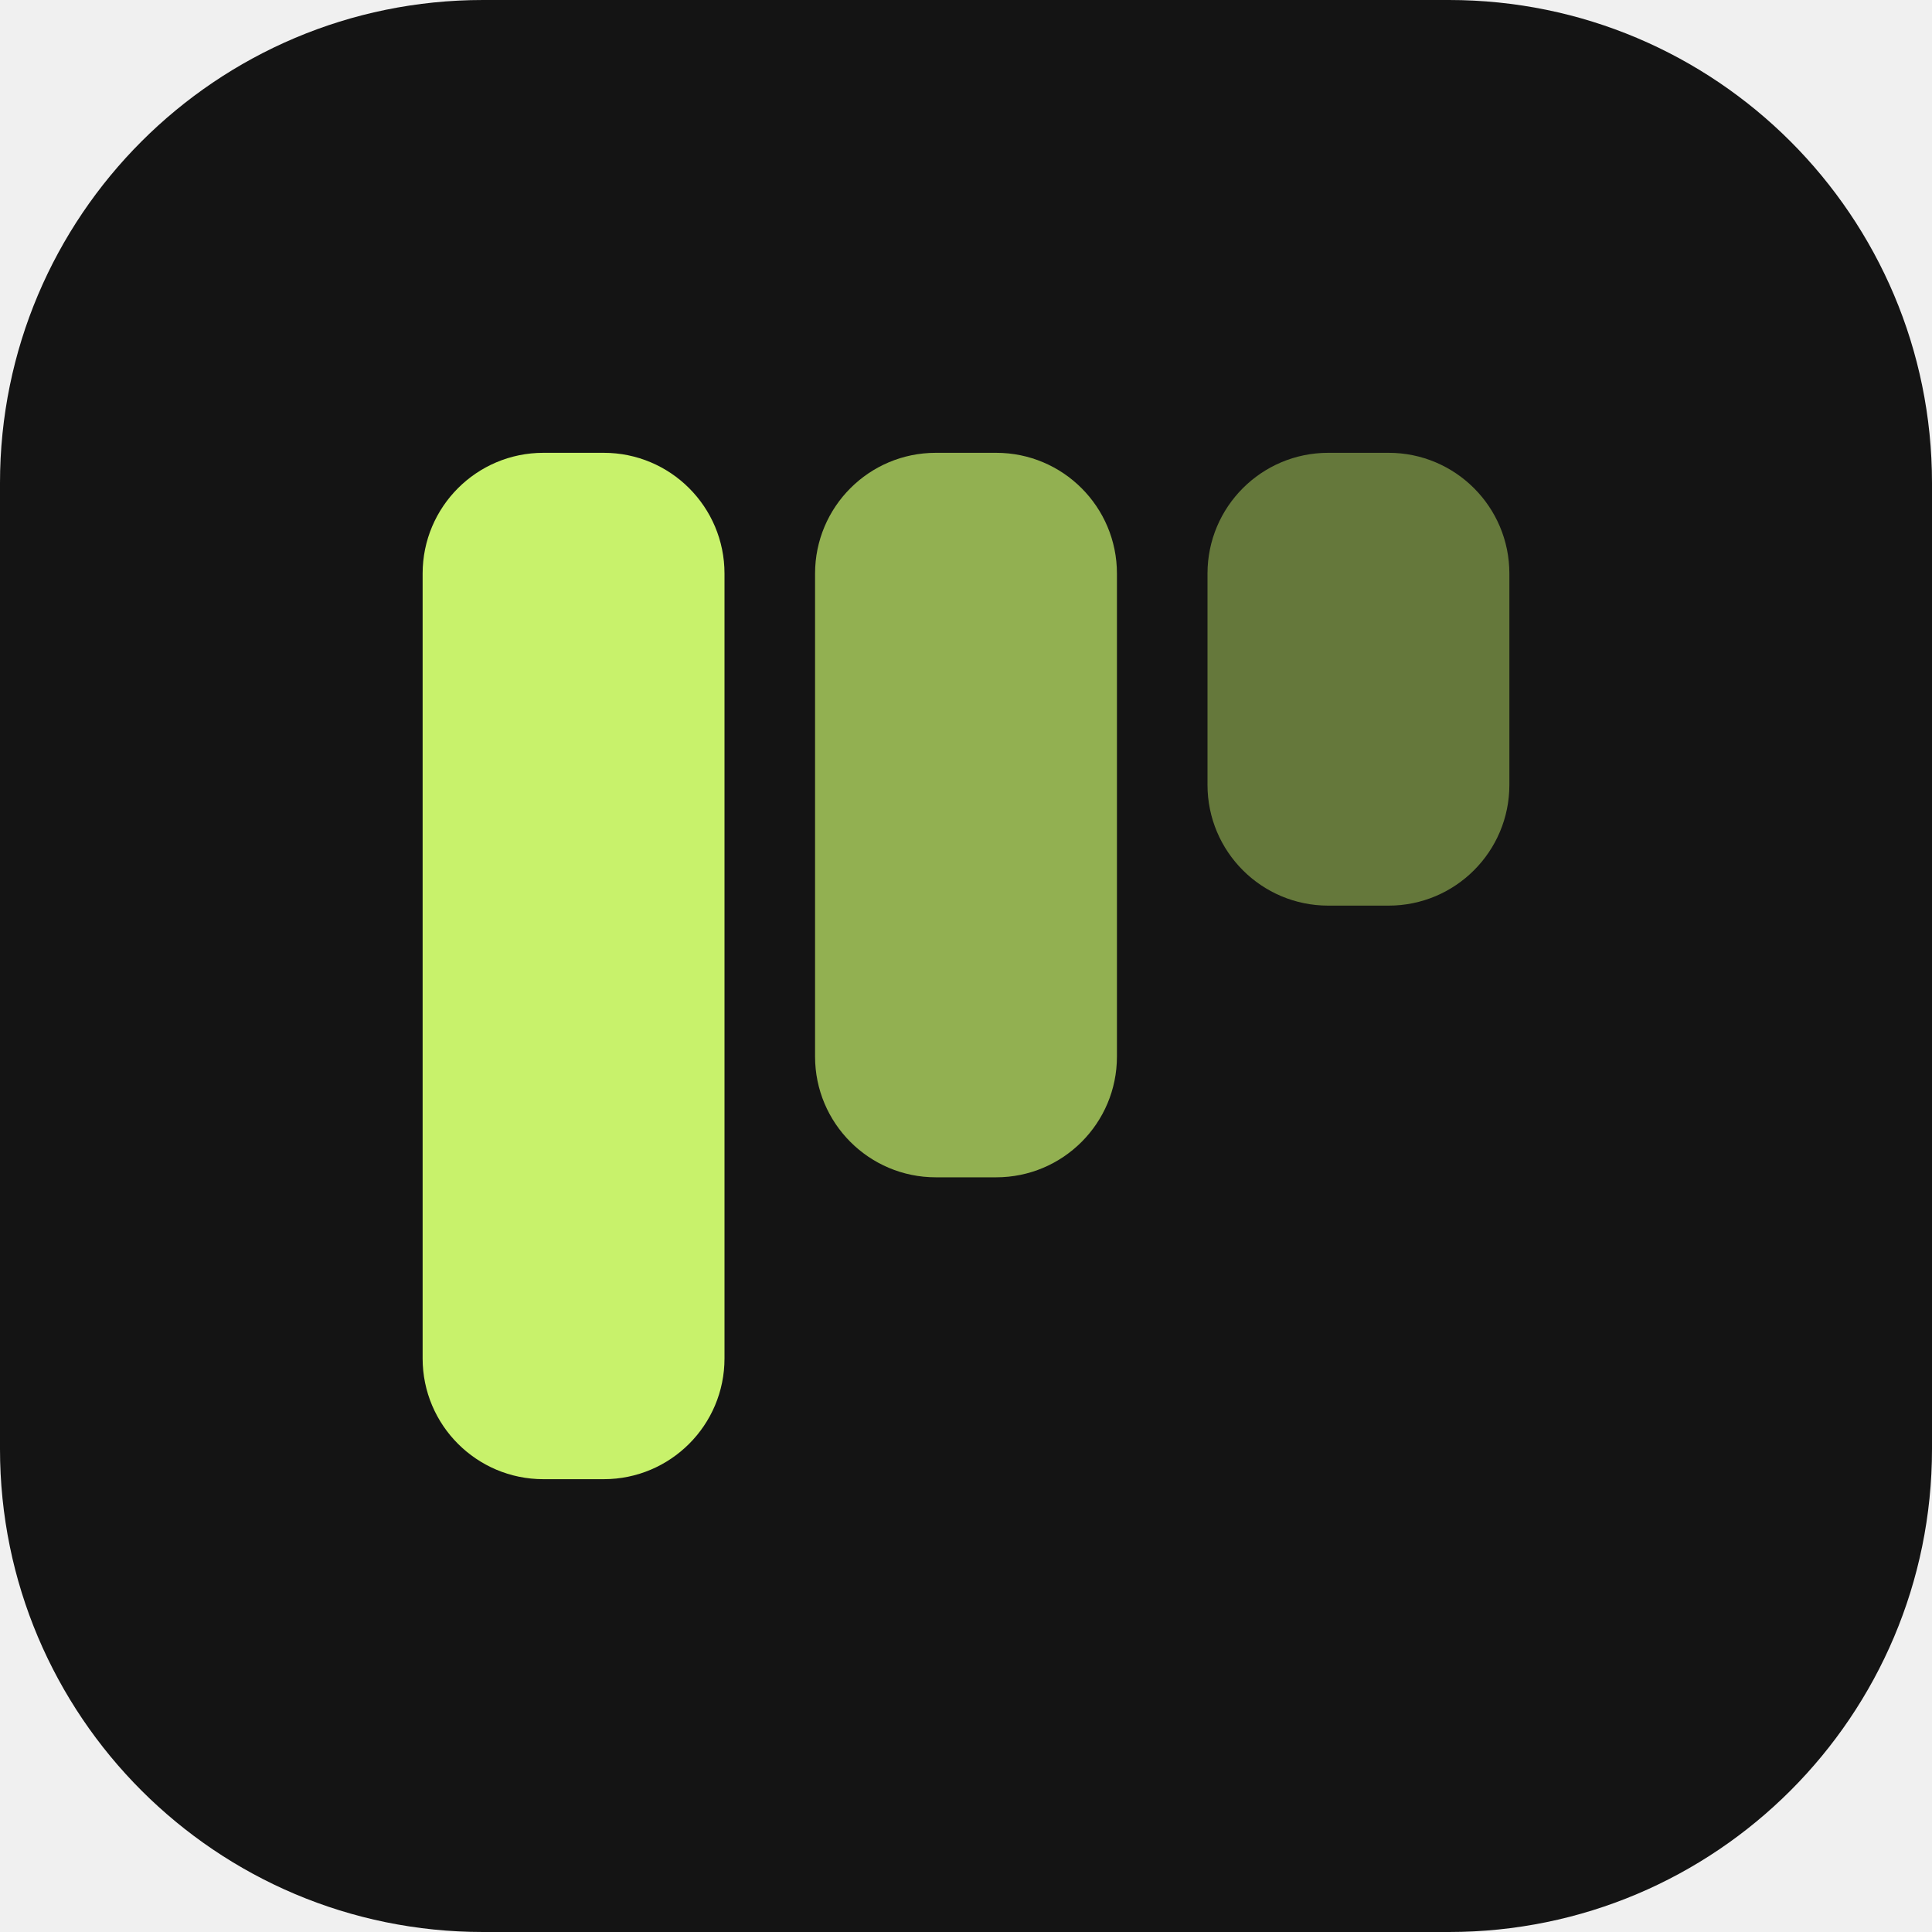
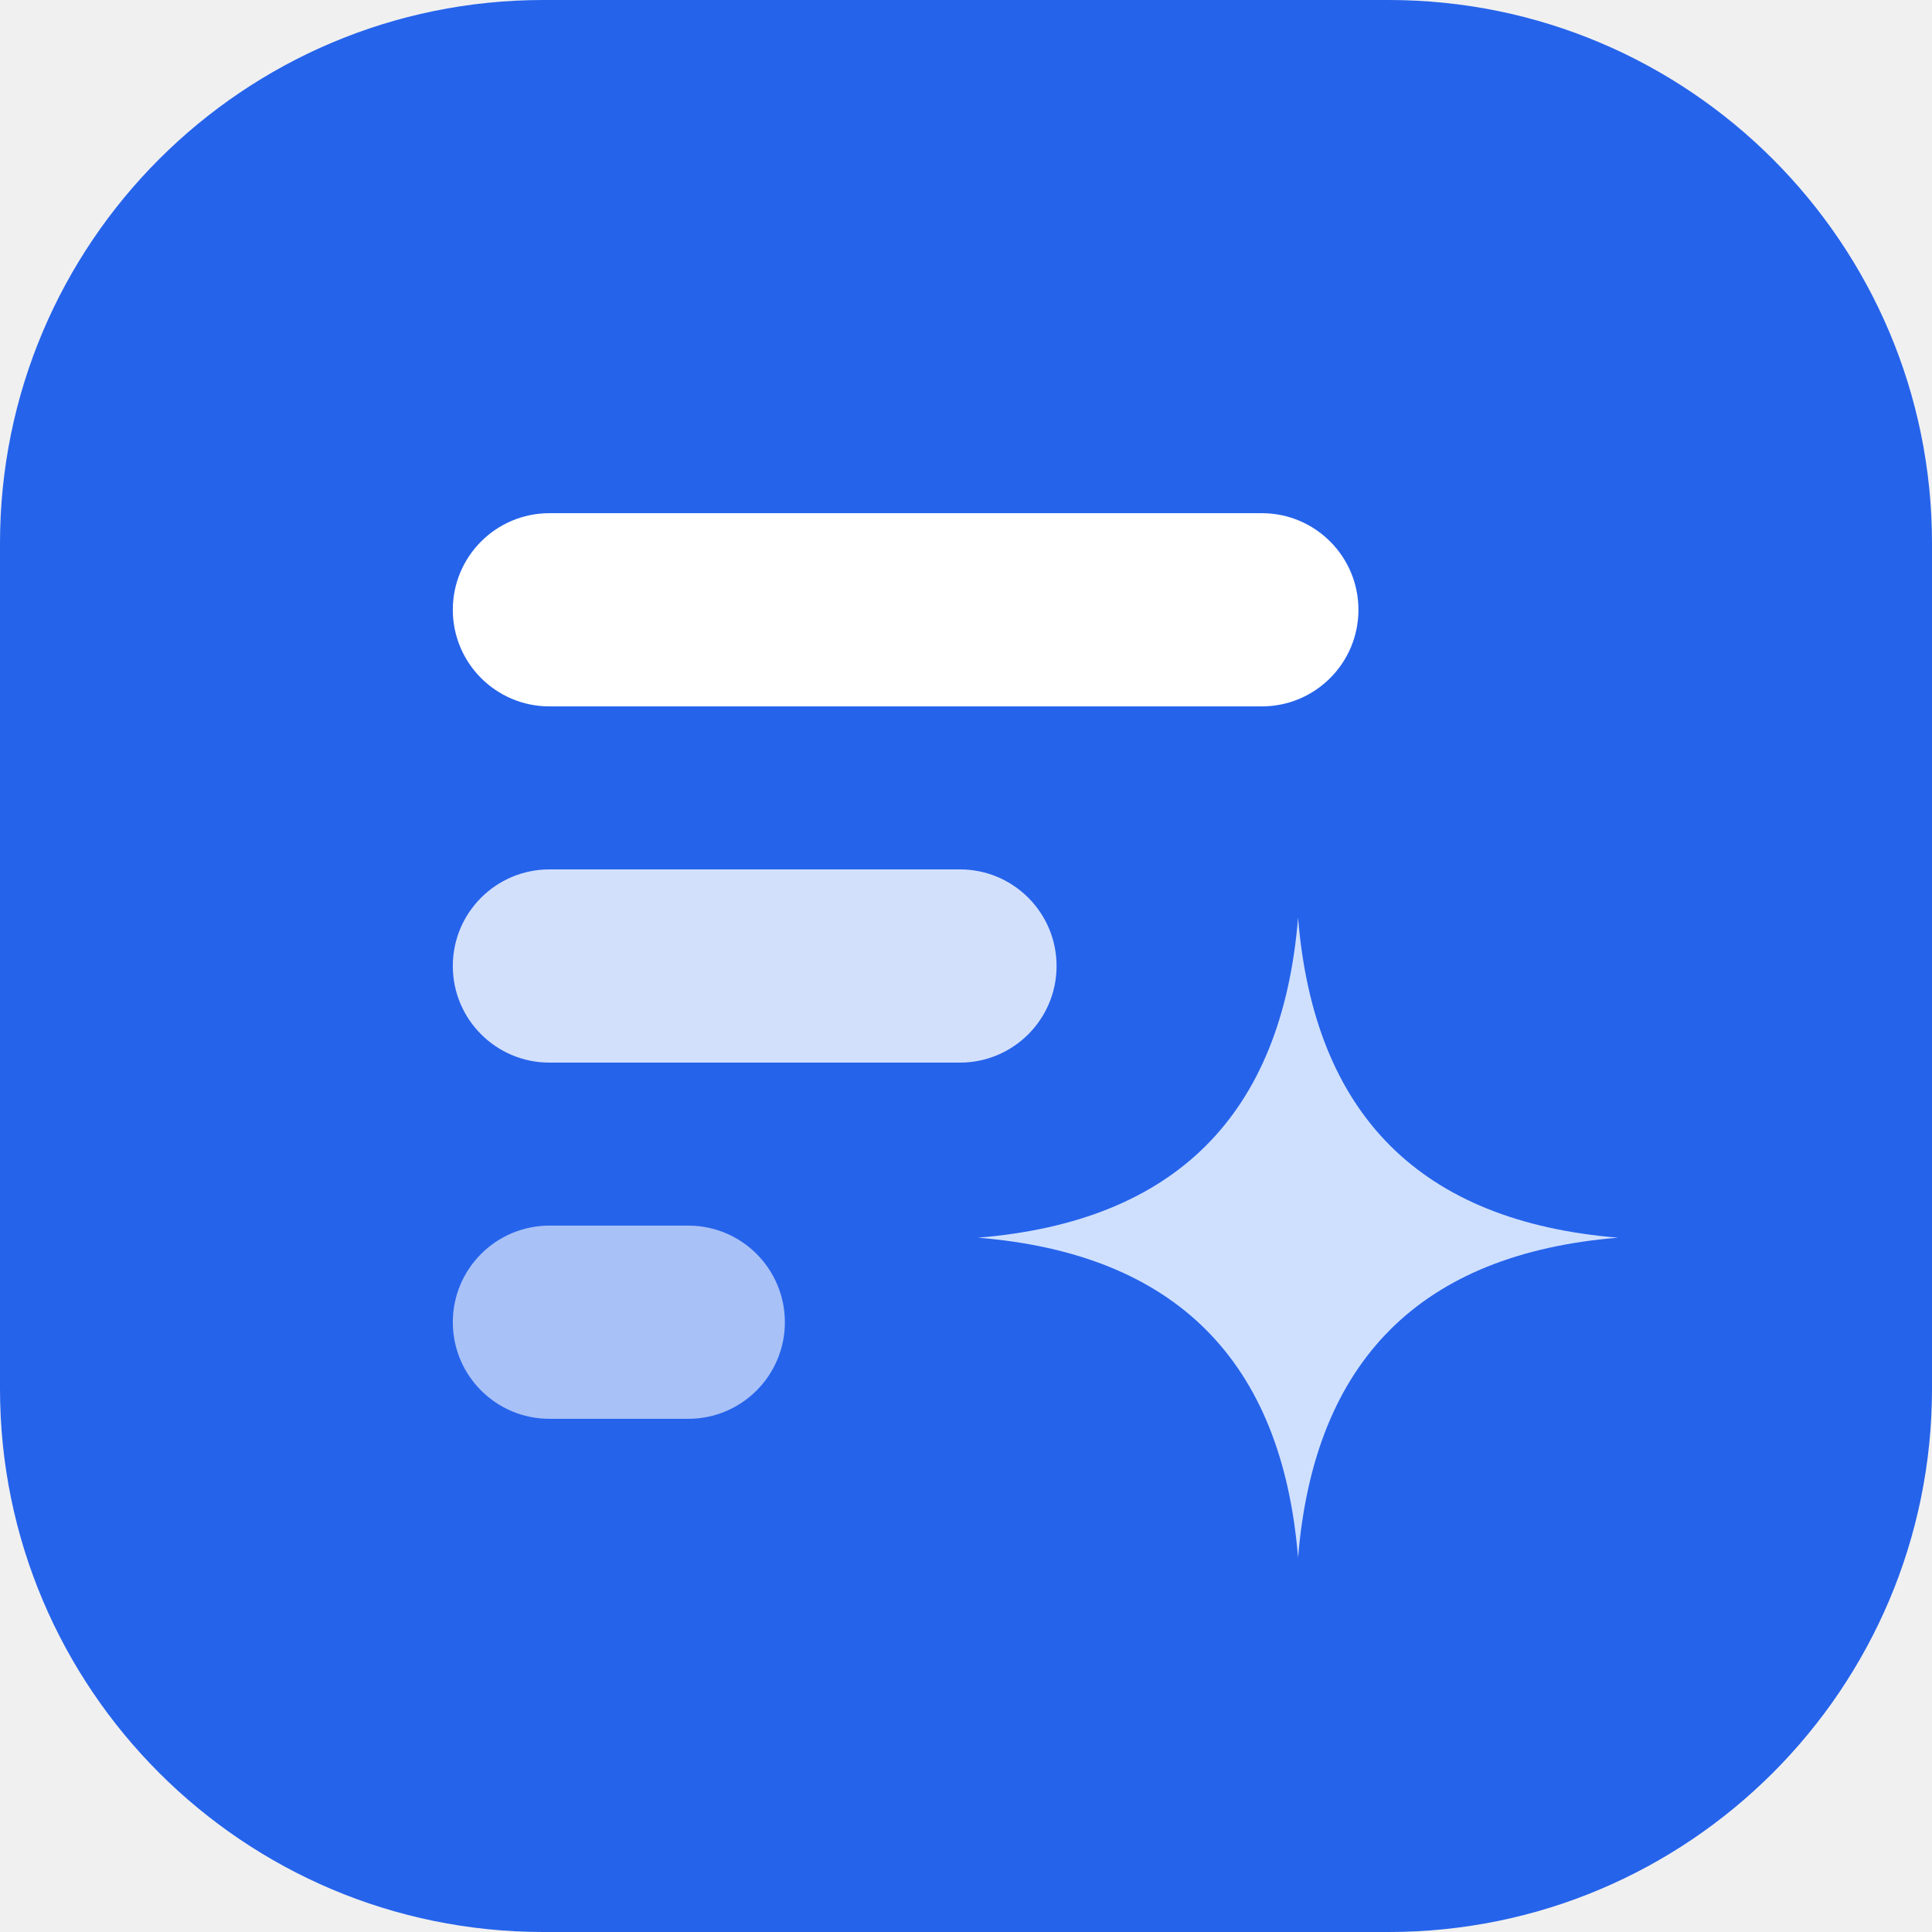
<svg xmlns="http://www.w3.org/2000/svg" viewBox="0 0 32 32">
-   <rect width="32" height="32" rx="8" fill="#141414" />
-   <rect x="7" y="7.5" width="5" height="17" rx="2" fill="#c8f26b" />
-   <rect x="13.5" y="7.5" width="5" height="12" rx="2" fill="#c8f26b" opacity=".7" />
-   <rect x="20" y="7.5" width="5" height="7.5" rx="2" fill="#c8f26b" opacity=".45" />
+   <rect width="32" height="32" rx="9" fill="#2563eb" />
+   <rect x="7.5" y="8.5" width="15" height="3.2" rx="1.6" fill="#ffffff" />
+   <rect x="7.5" y="14.4" width="10" height="3.2" rx="1.6" fill="#ffffff" opacity=".8" />
+   <rect x="7.5" y="20.3" width="5.5" height="3.2" rx="1.6" fill="#ffffff" opacity=".6" />
+   <path d="M21.5 15.2Q21.9 20.1 26.8 20.5Q21.9 20.9 21.5 25.8Q21.1 20.9 16.2 20.5Q21.1 20.1 21.5 15.2Z" fill="#cfe0ff" />
</svg>
